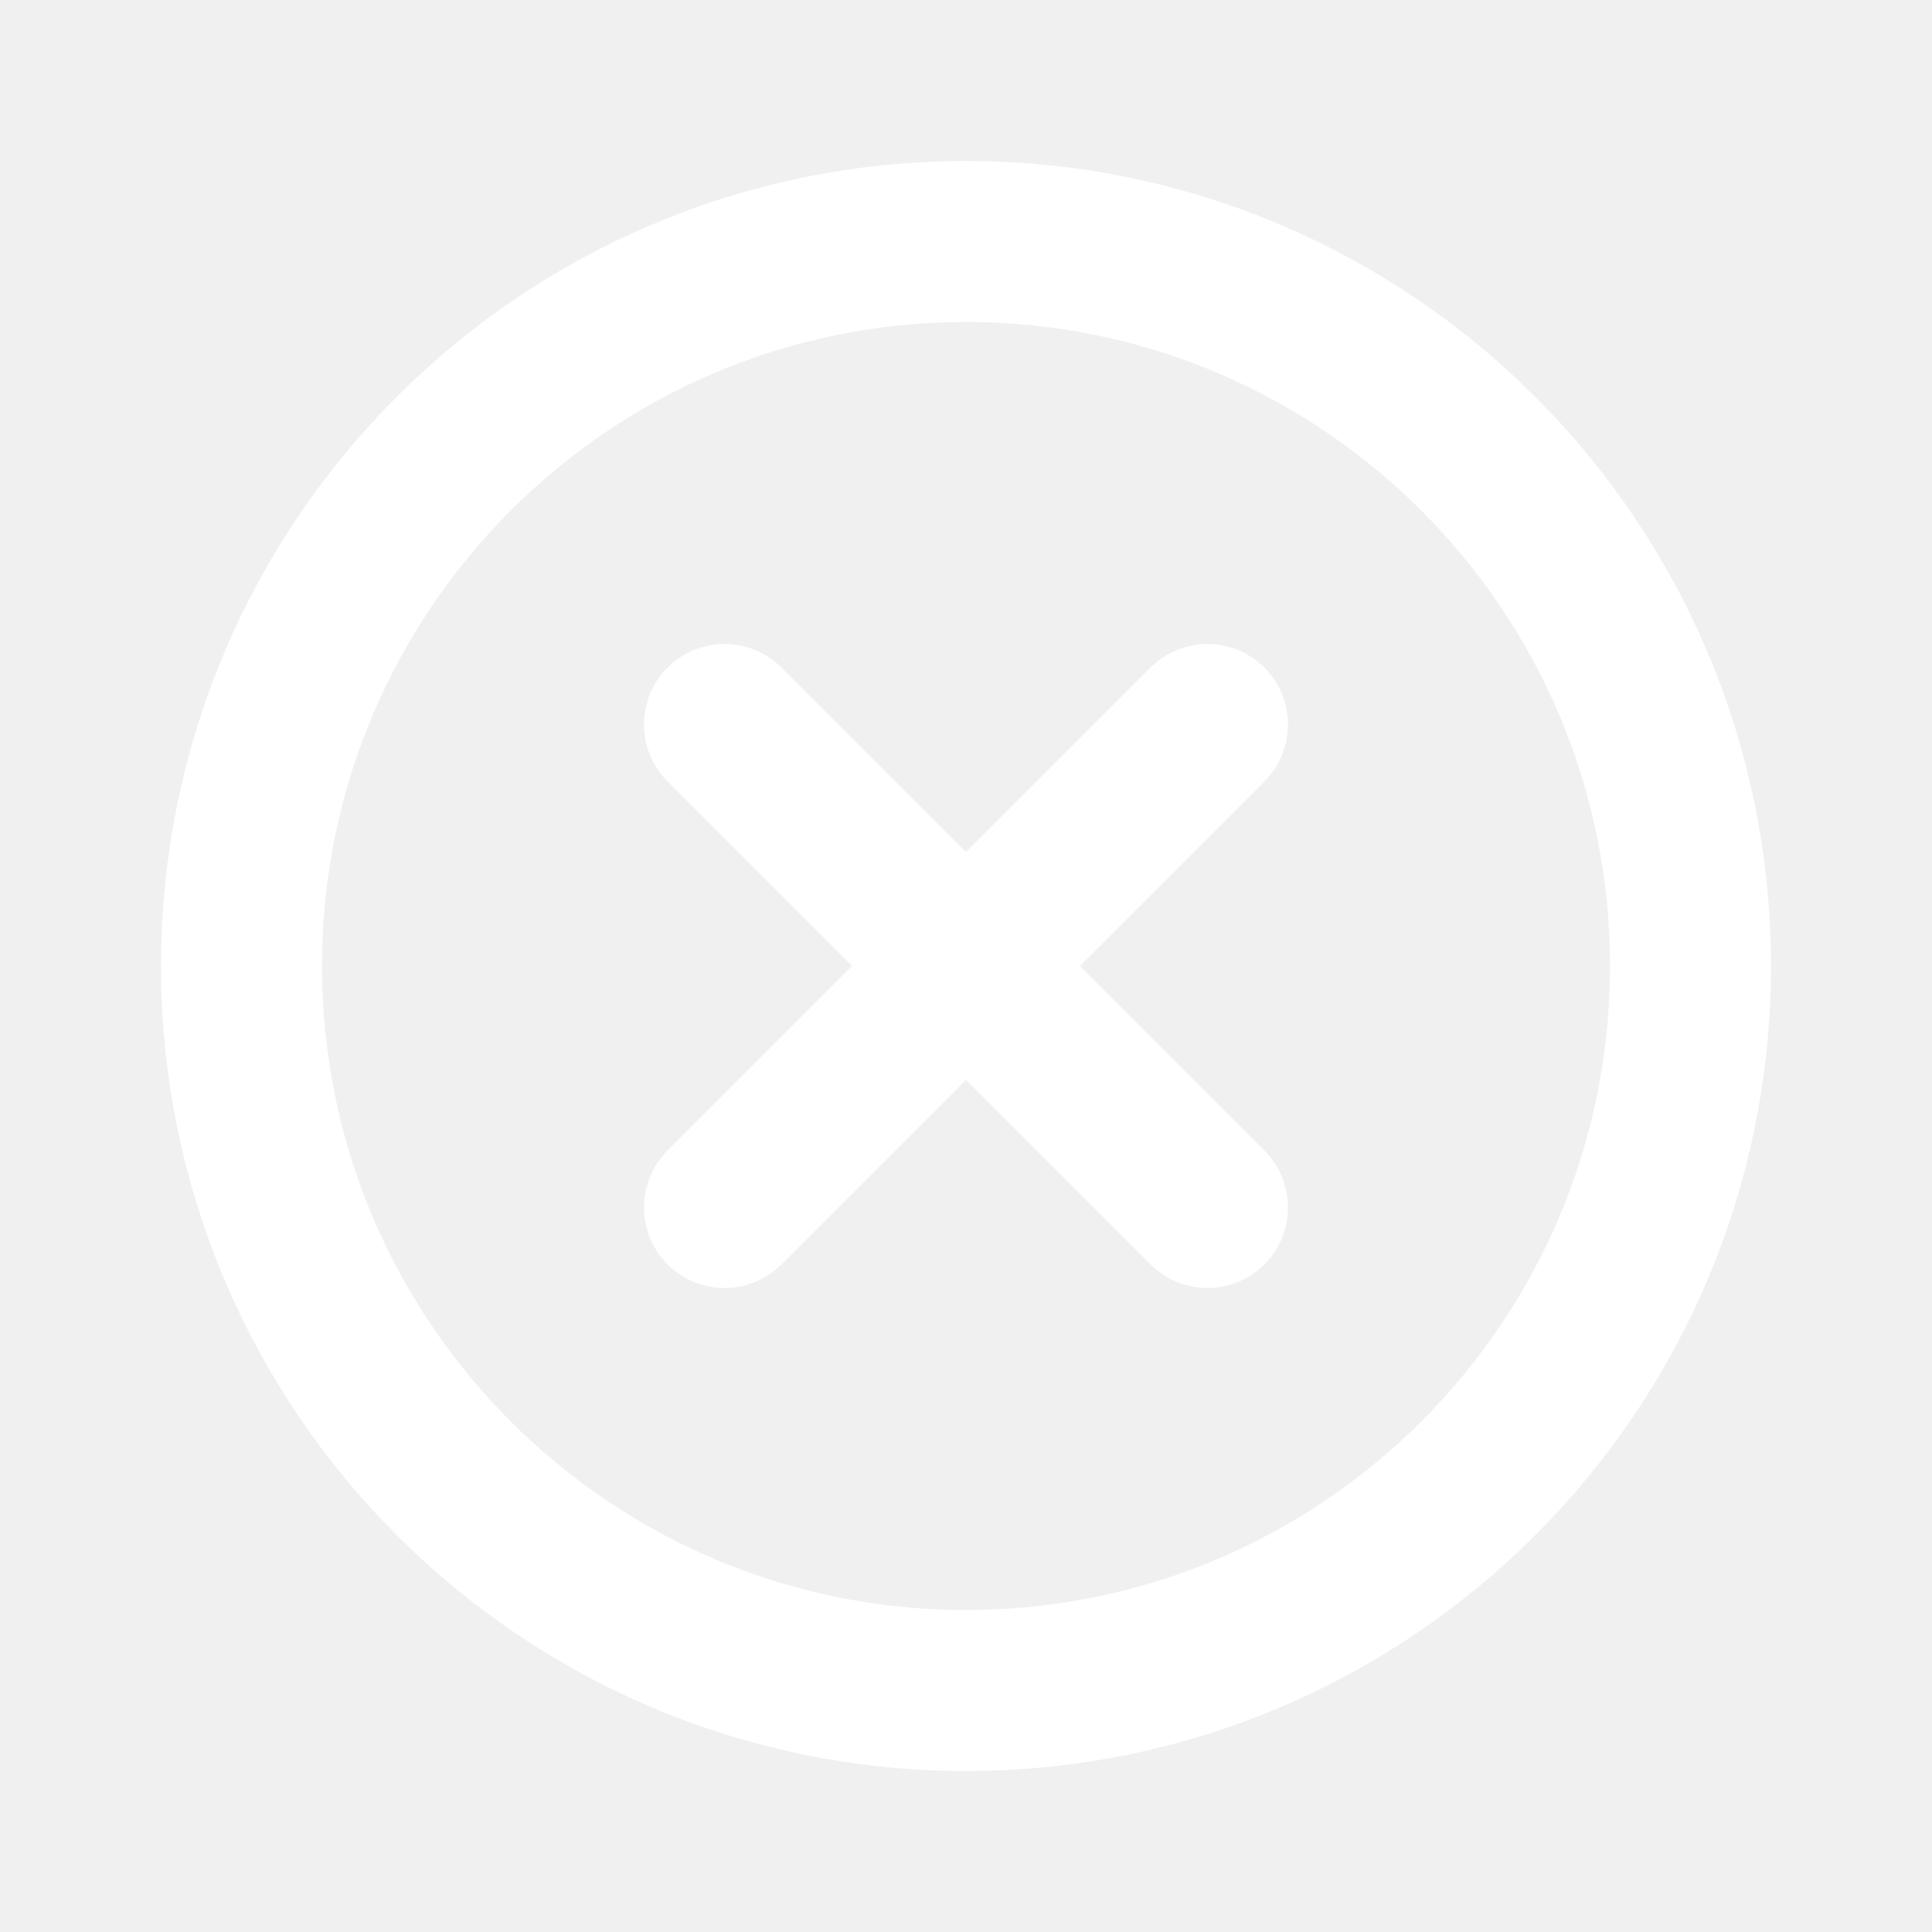
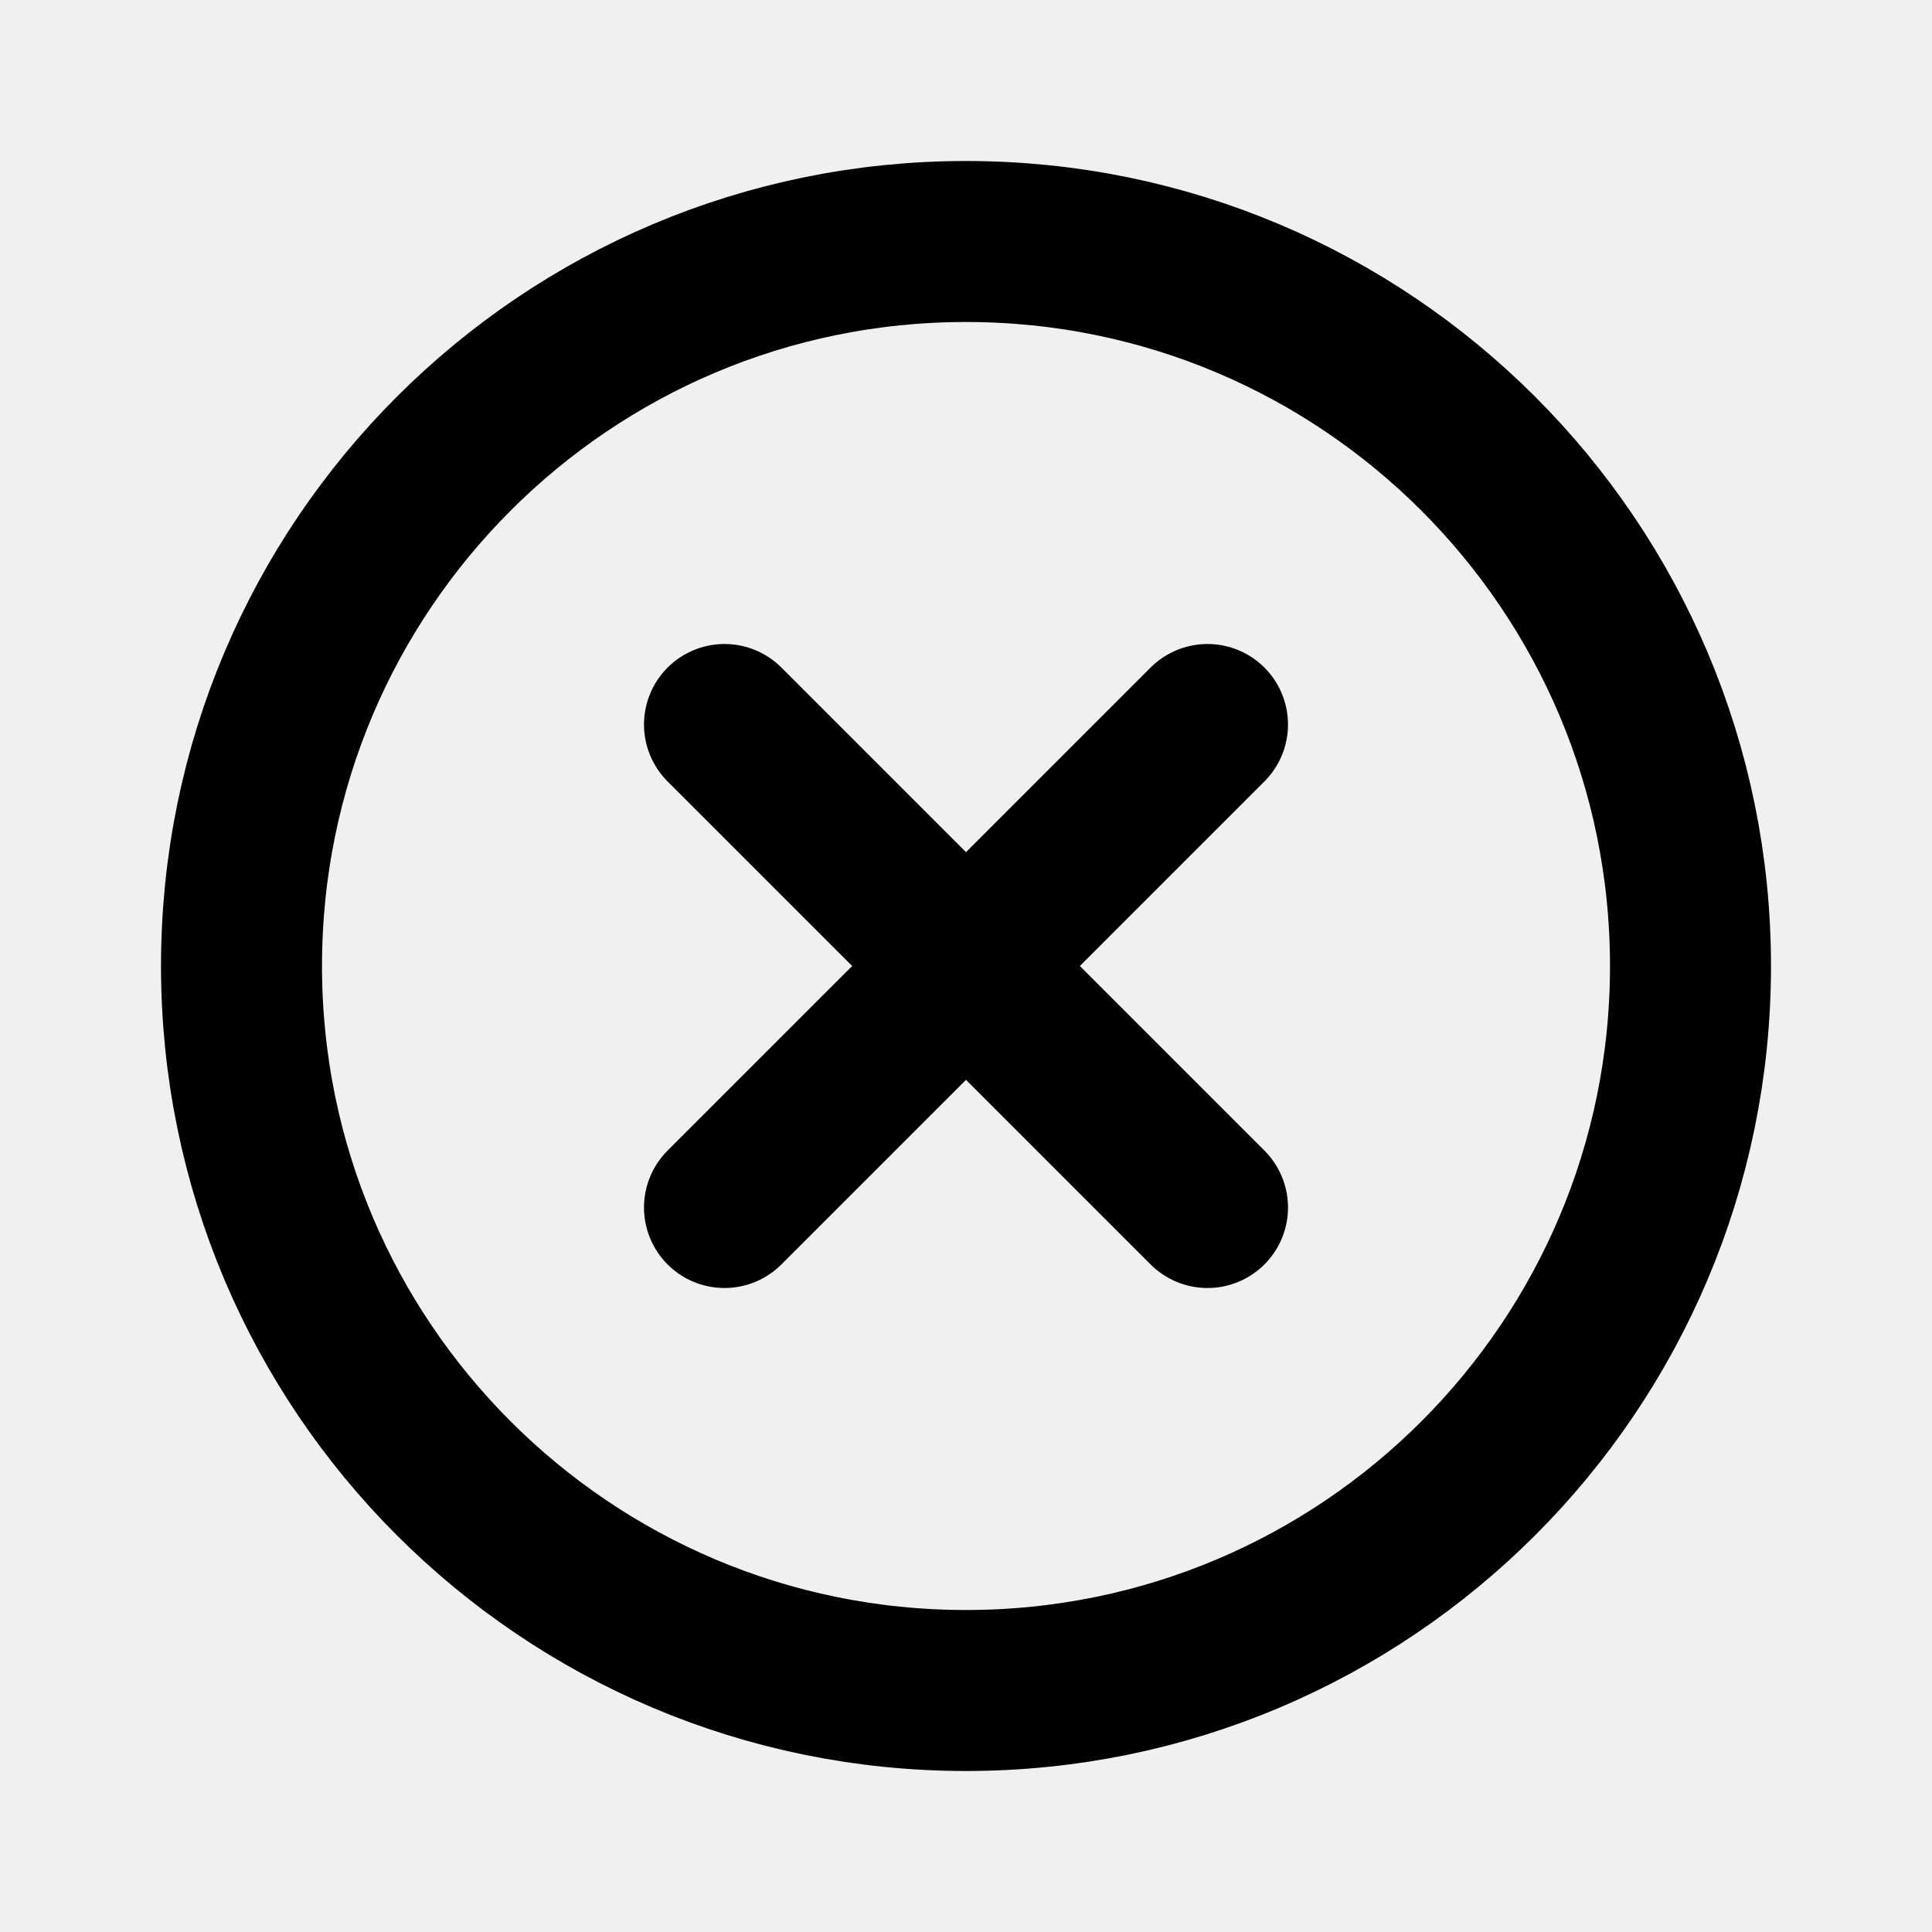
<svg xmlns="http://www.w3.org/2000/svg" width="24" height="24" viewBox="0 0 24 24" fill="none">
  <g clip-path="url(#clip0_1_27804)">
-     <circle cx="12" cy="12" r="9" stroke="white" stroke-width="2" stroke-linecap="round" />
-     <path d="M9 9L15 15M15 9L9 15" stroke="white" stroke-width="2" stroke-linecap="round" stroke-linejoin="round" />
+     <circle cx="12" cy="12" r="9" stroke="black" stroke-width="2" stroke-linecap="round" />
+     <path d="M9 9L15 15M15 9L9 15" stroke="black" stroke-width="2" stroke-linecap="round" stroke-linejoin="round" />
  </g>
  <defs>
    <clipPath id="clip0_1_27804">
-       <rect width="24" height="24" fill="white" />
+       <rect width="24" height="24" fill="black" />
    </clipPath>
  </defs>
</svg>
